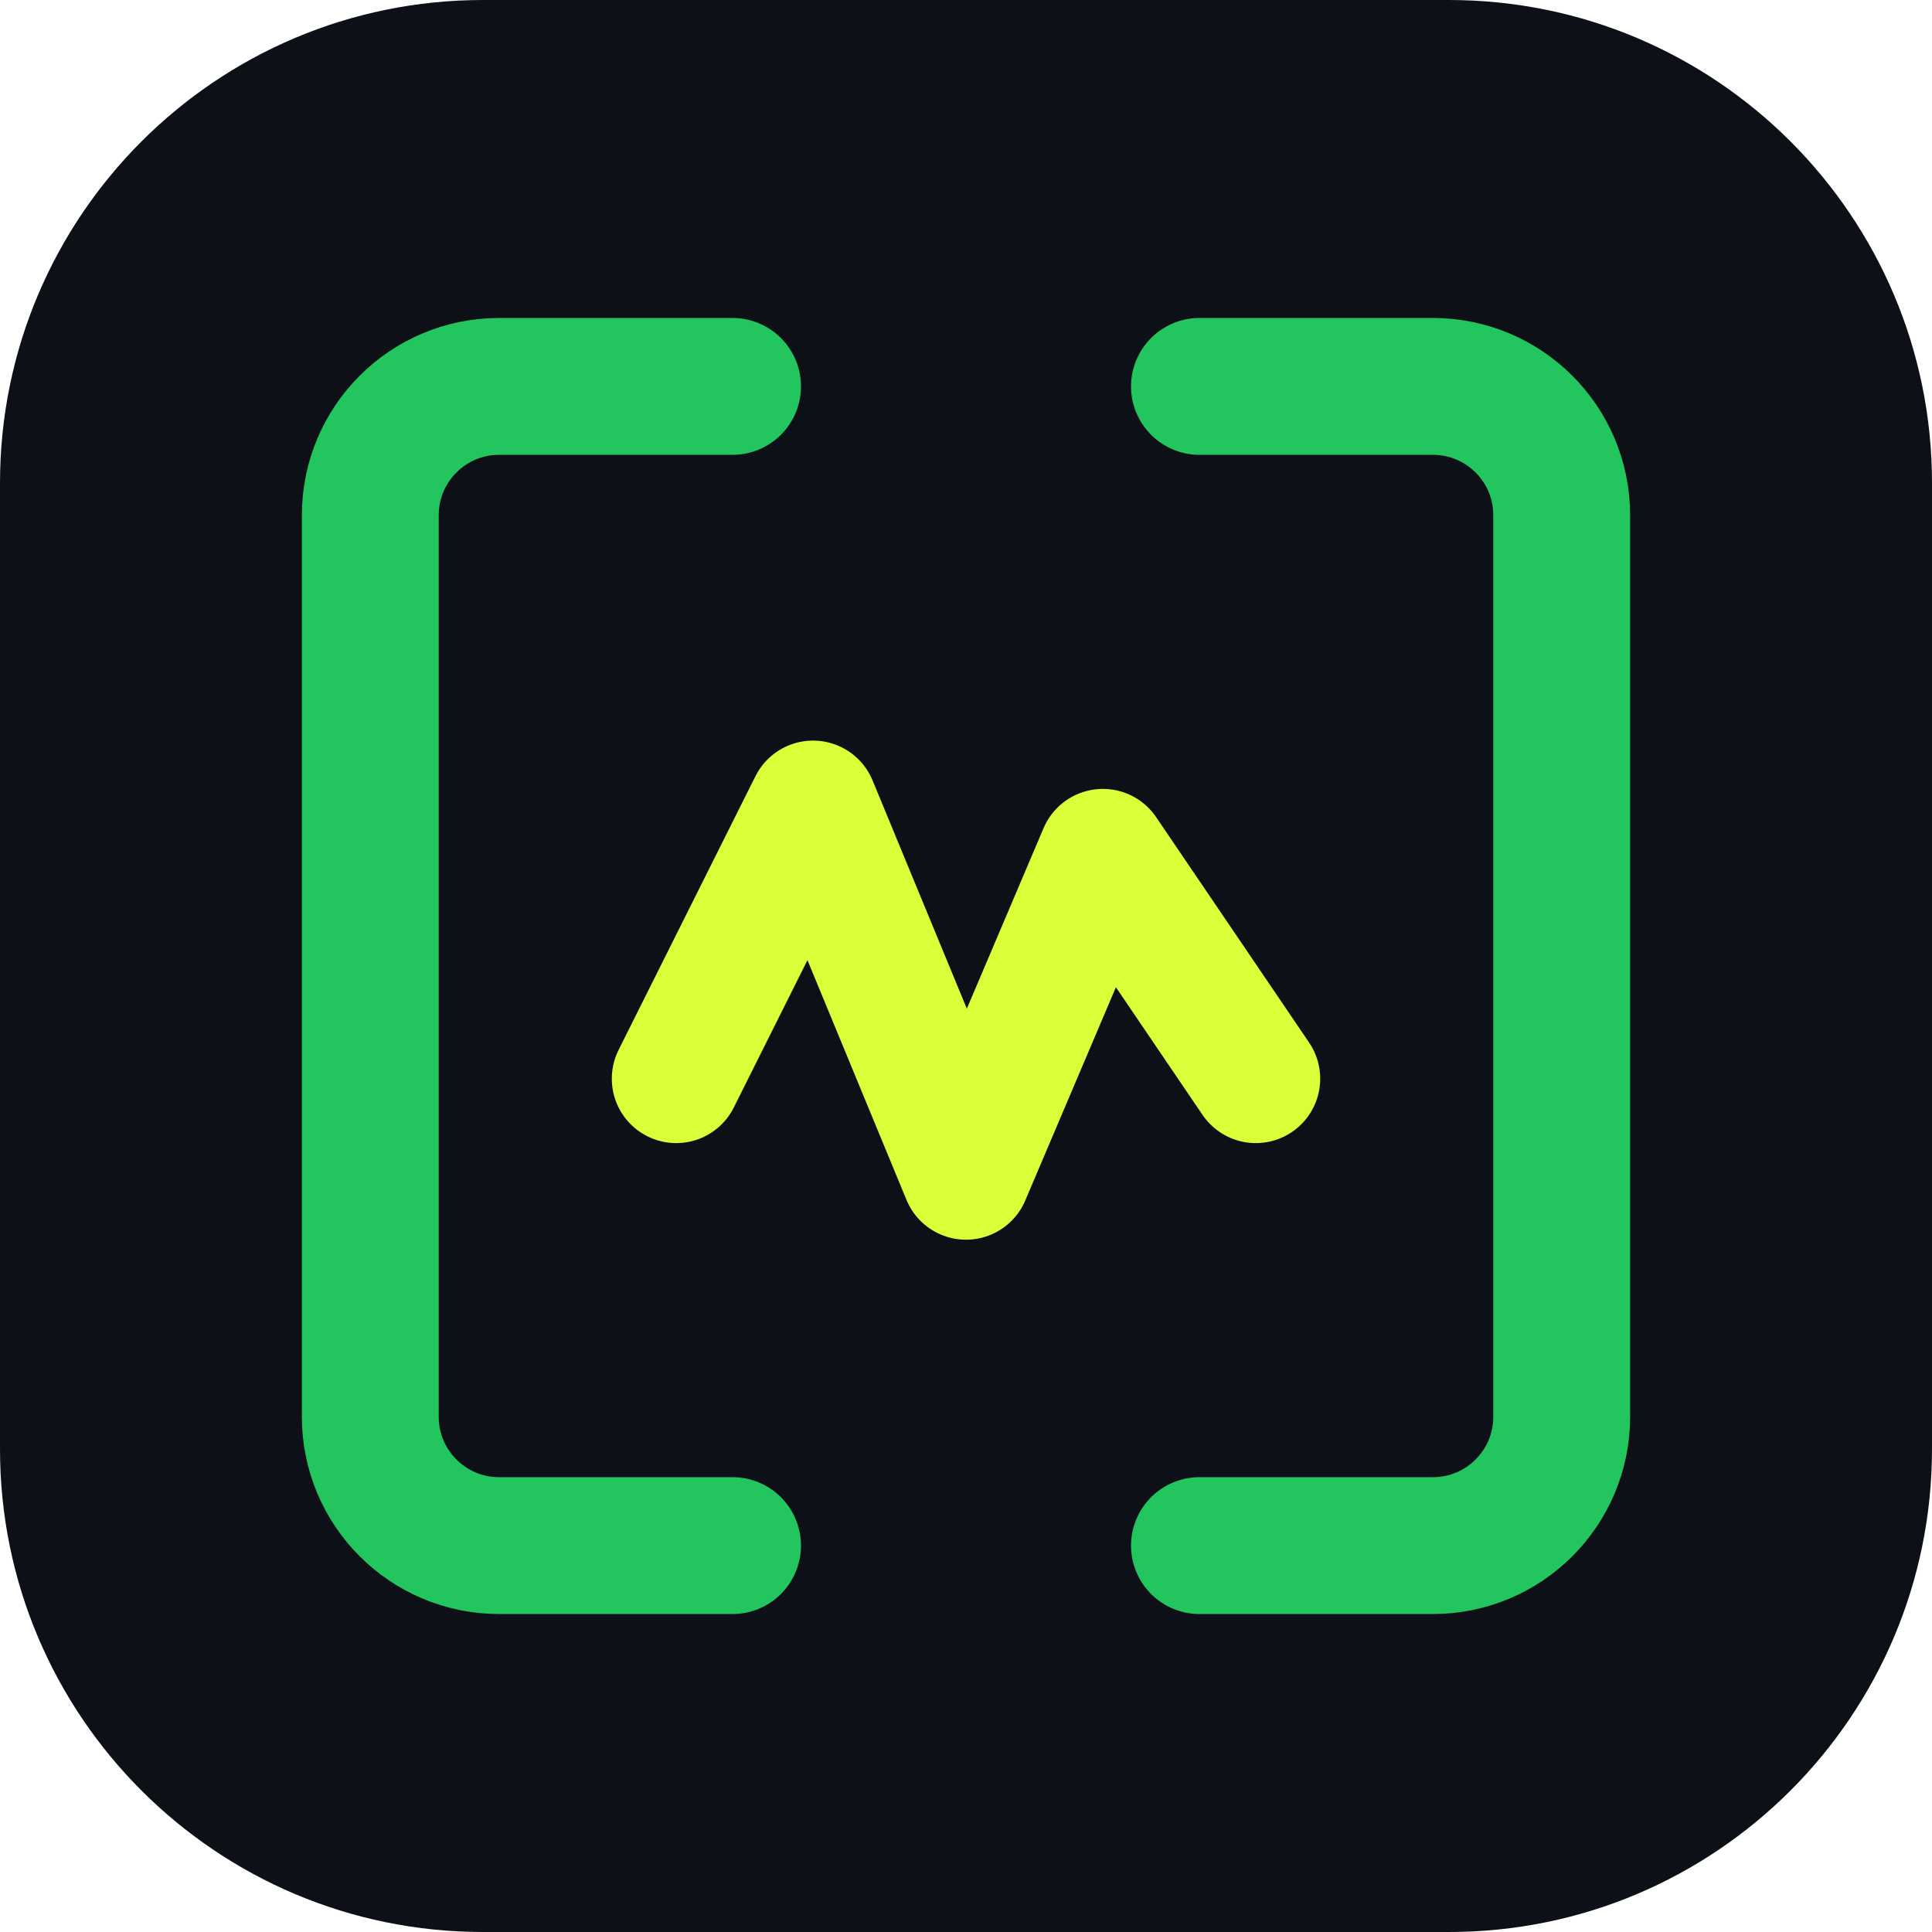
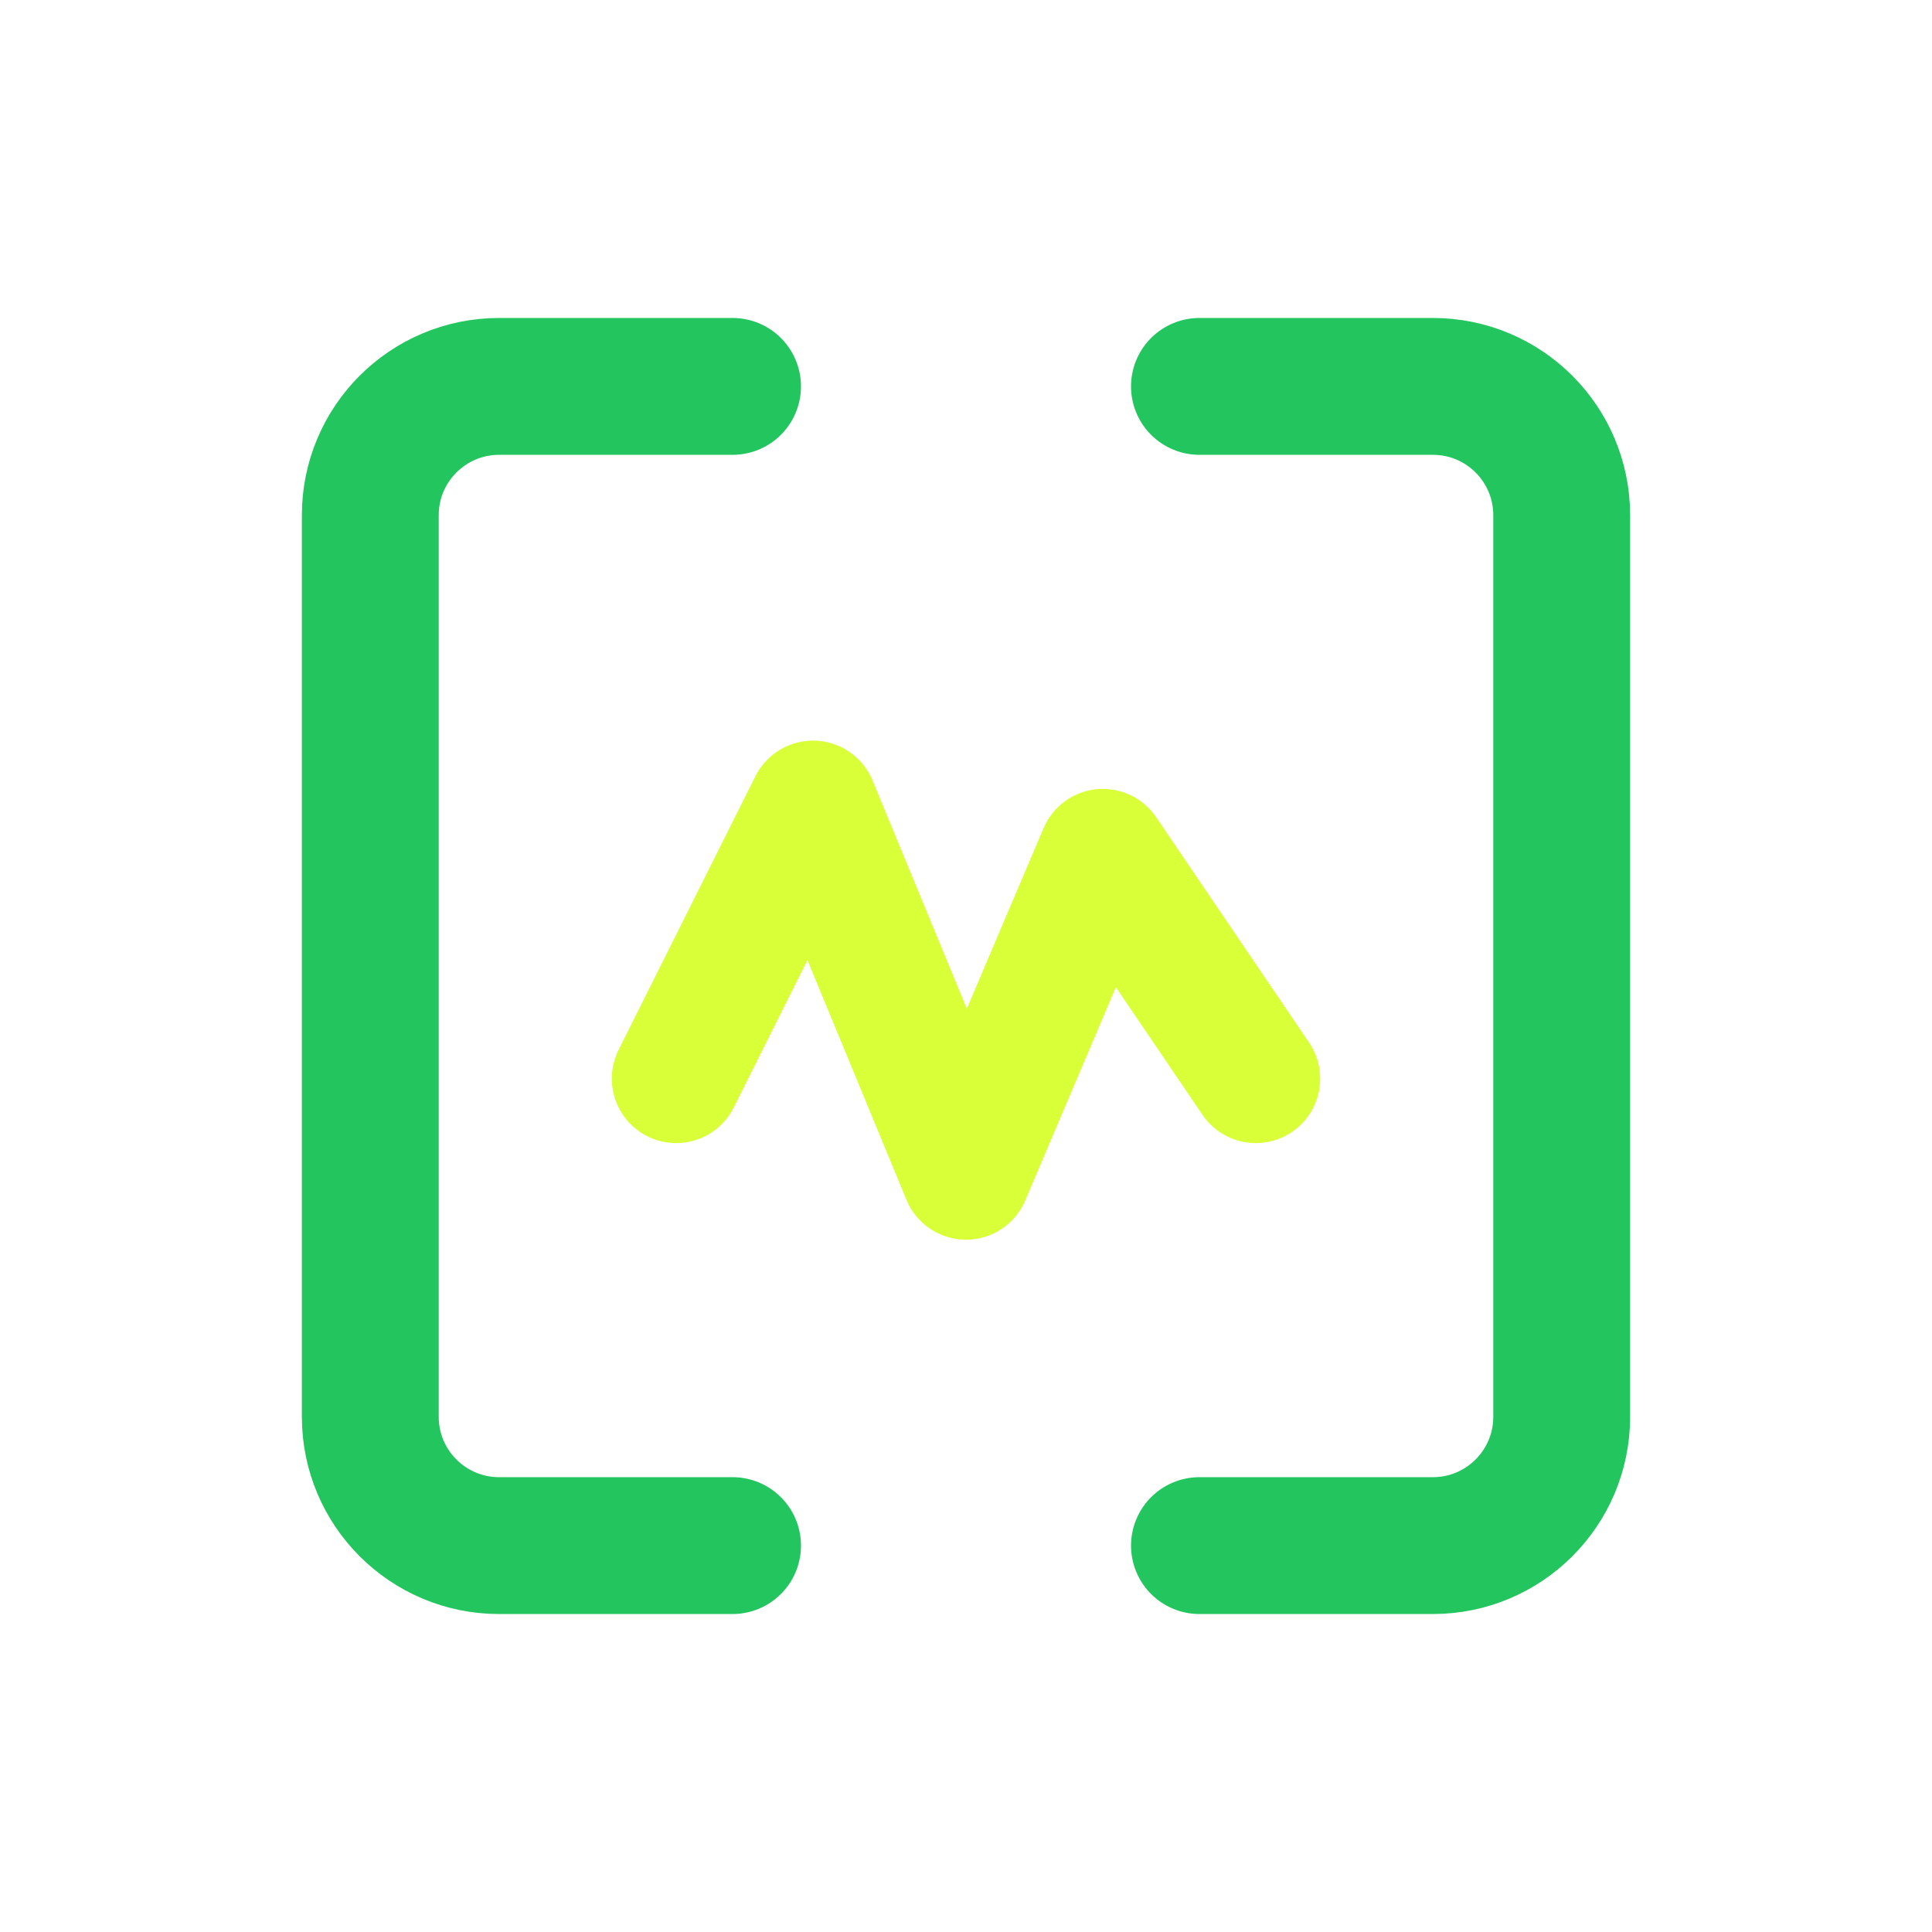
<svg xmlns="http://www.w3.org/2000/svg" viewBox="0 0 24 24" role="img" aria-label="Gateway">
-   <rect width="24" height="24" rx="6" fill="#0d1117" />
  <path d="M9.1 4.8H6.2a1.6 1.6 0 0 0-1.6 1.6v11.2a1.6 1.6 0 0 0 1.6 1.6h2.9M14.9 4.8h2.9a1.6 1.6 0 0 1 1.6 1.6v11.2a1.6 1.6 0 0 1-1.6 1.6h-2.9" fill="none" stroke="#22c55e" stroke-width="1.7" stroke-linecap="round" />
  <path d="M8.4 13.4l1.7-3.4 1.9 4.6 1.7-4 1.9 2.8" fill="none" stroke="#d9ff38" stroke-width="1.6" stroke-linecap="round" stroke-linejoin="round" />
</svg>
